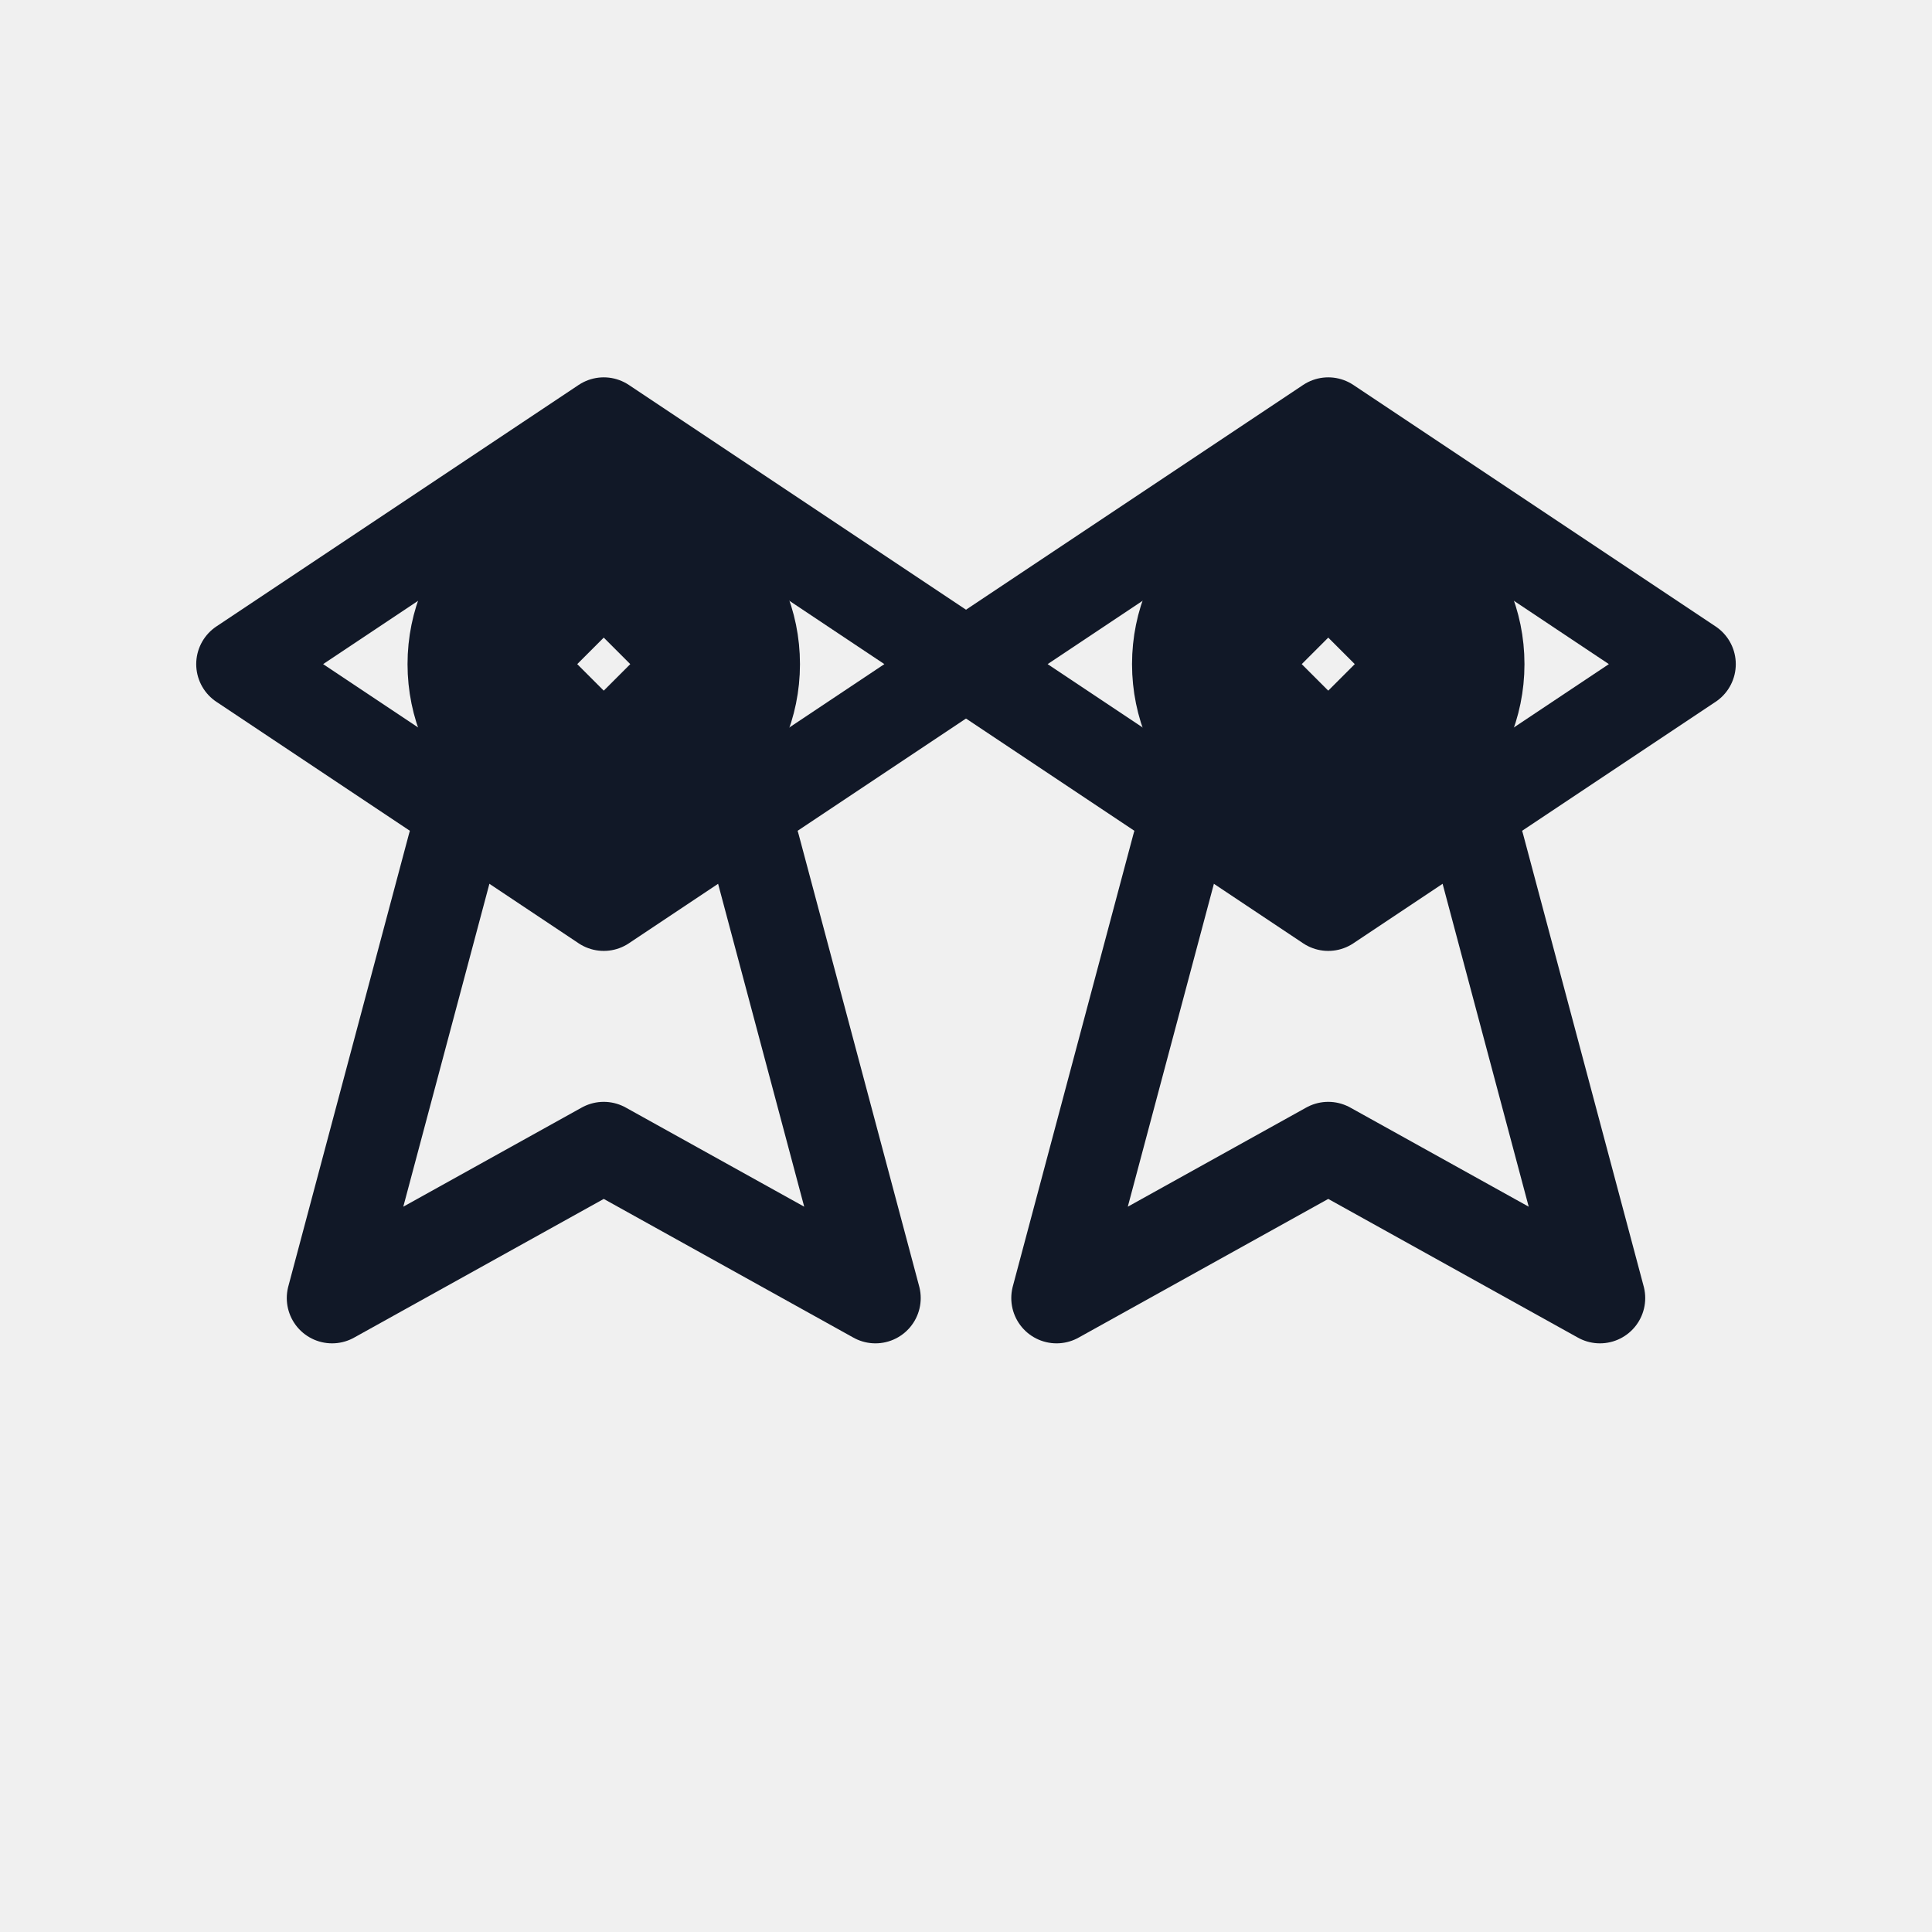
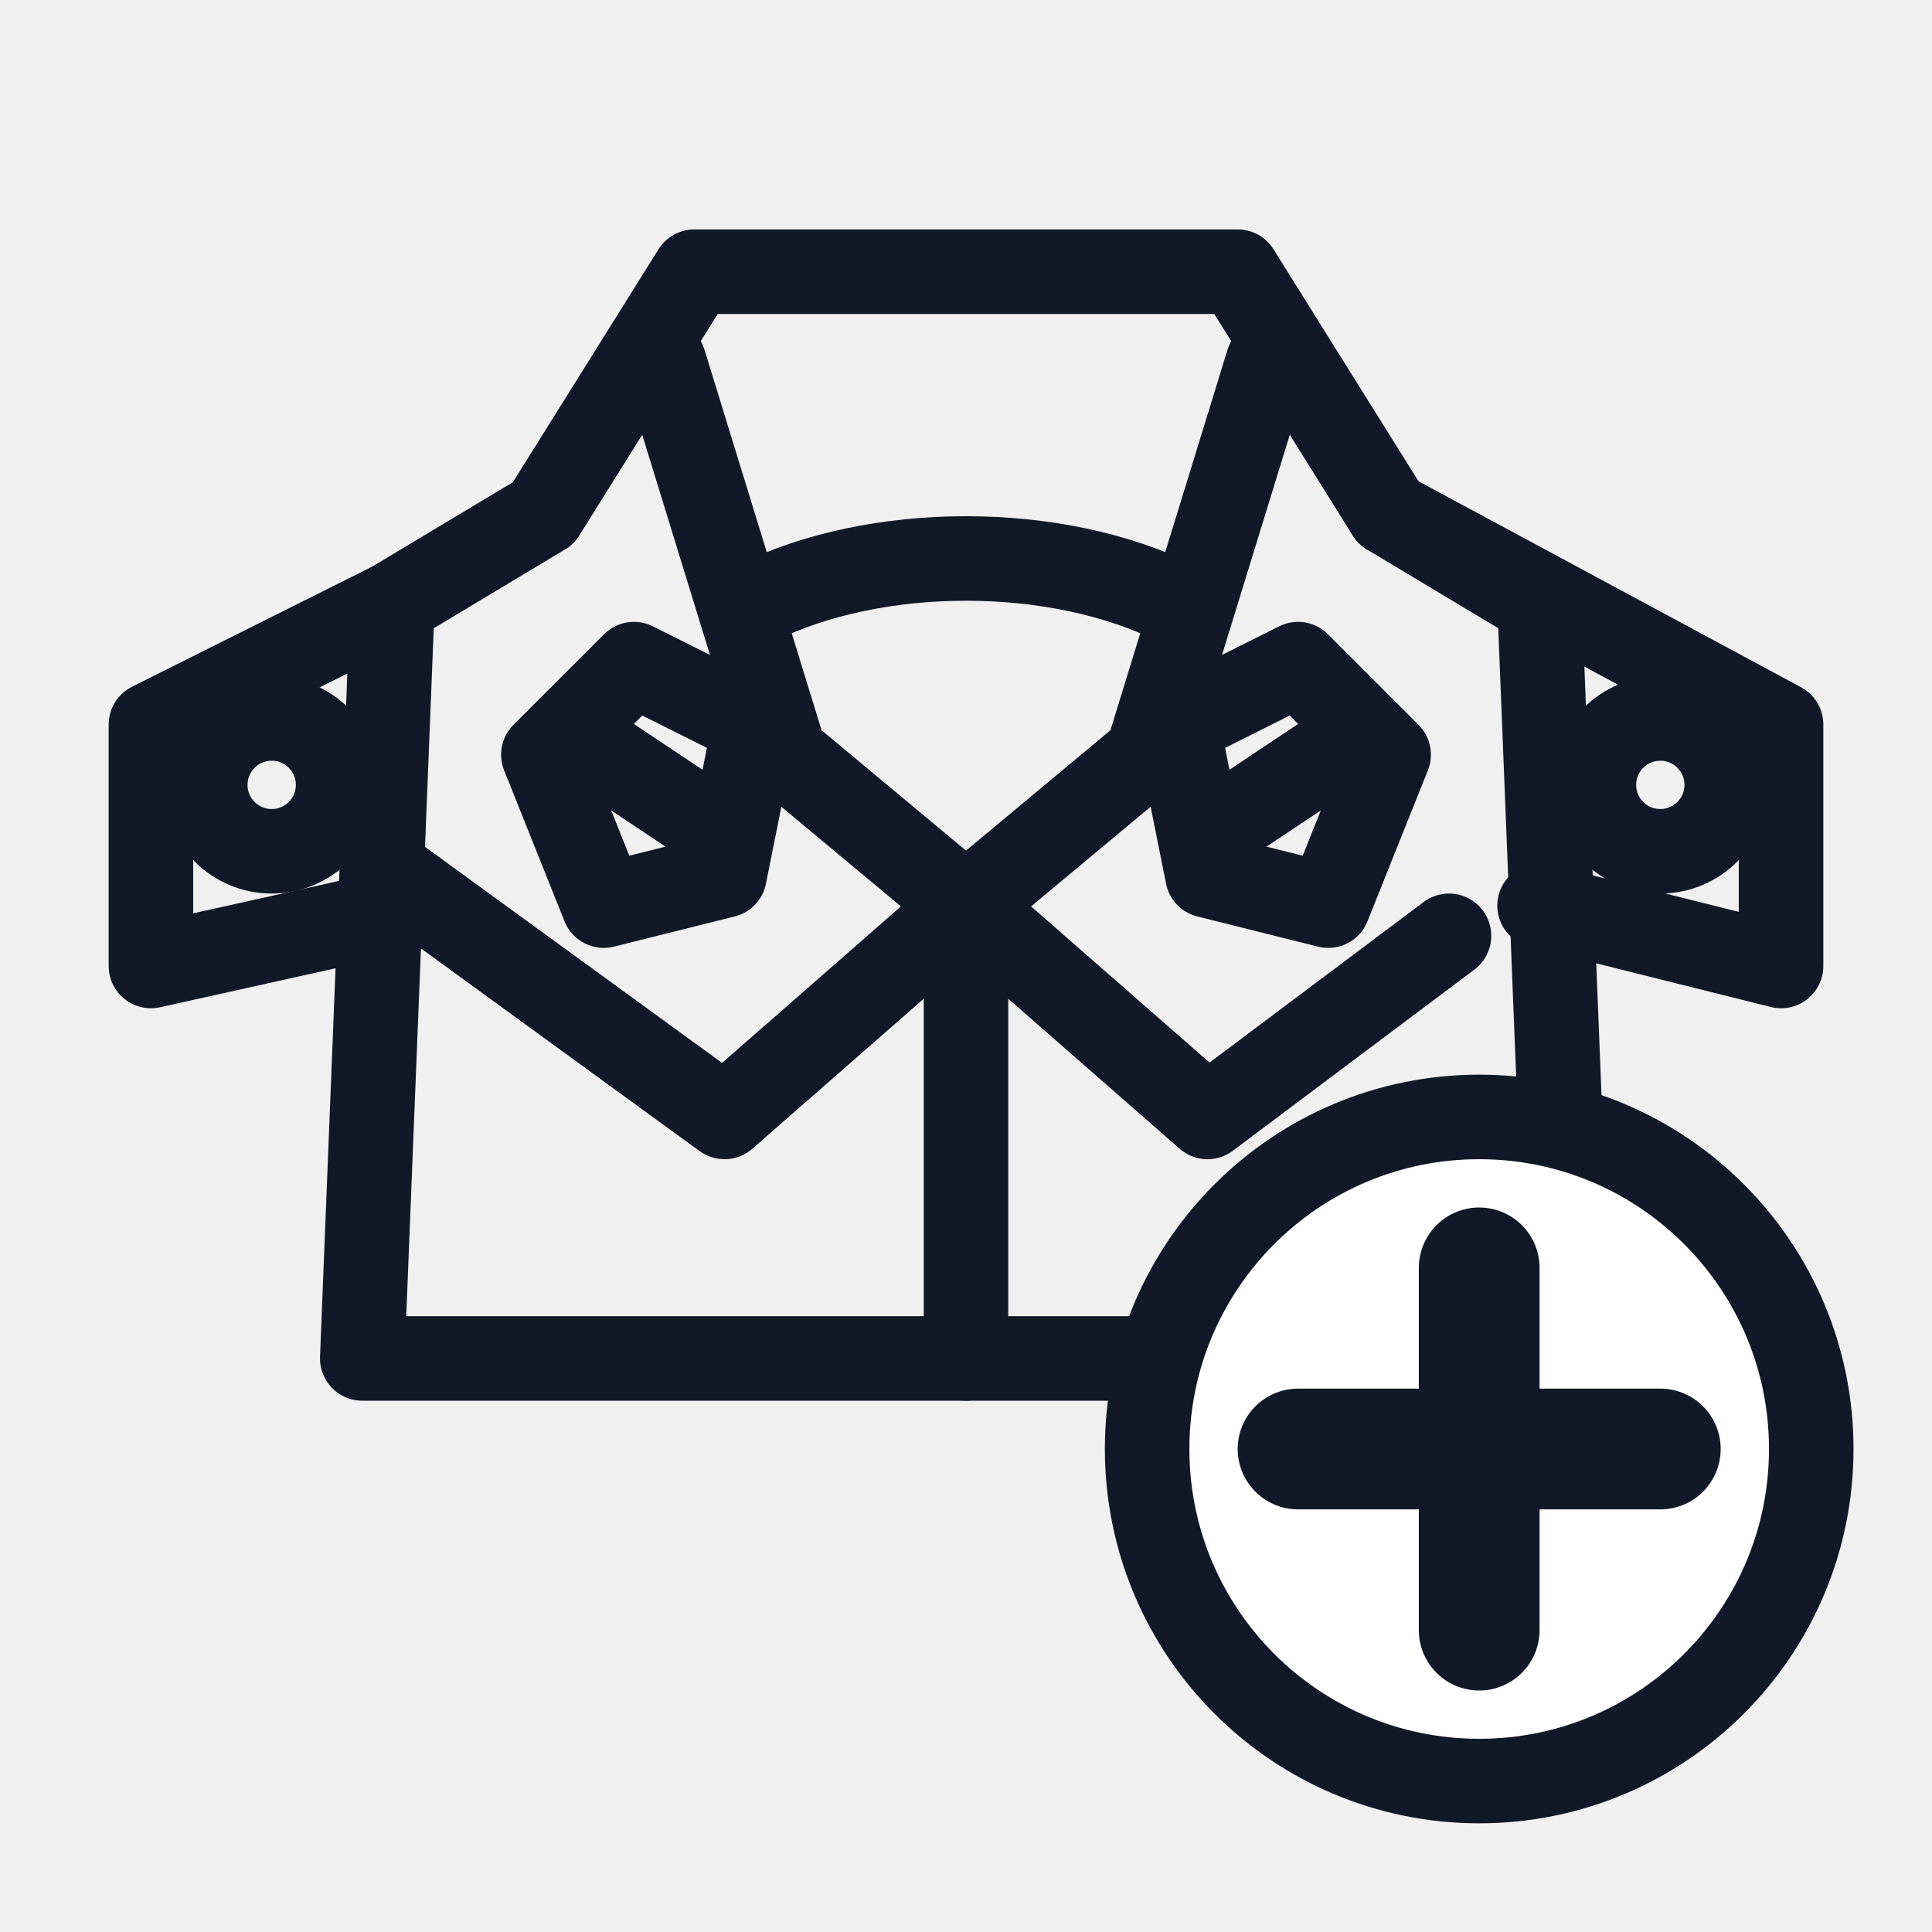
- <svg xmlns="http://www.w3.org/2000/svg" viewBox="0 0 64 64" fill="none" stroke="#111827" stroke-width="3" stroke-linecap="round" stroke-linejoin="round">
-   <path d="M8 22 20 14l12 8-12 8-12-8Z" />
-   <path d="m32 22 12-8 12 8-12 8-12-8Z" />
-   <circle cx="20" cy="22" r="5" />
-   <circle cx="44" cy="22" r="5" />
-   <path d="m15 28-4 15 9-5 9 5-4-15M39 28l-4 15 9-5 9 5-4-15" />
-   <path d="m17 22 3-3 3 3-3 3-3-3ZM41 22l3-3 3 3-3 3-3-3Z" />
+ <svg xmlns="http://www.w3.org/2000/svg" viewBox="0 0 64 64" fill="none" stroke="#111827" stroke-width="2.8" stroke-linecap="round" stroke-linejoin="round">
+   <path d="M18 17 23 9h18l5 8 5 3 1 25H12l1-25 5-3Z" />
+   <path d="m13 20-8 4v8l9-2M46 17l13 7v8l-8-2" />
+   <circle cx="9" cy="26" r="2.2" />
+   <circle cx="55" cy="26" r="2.2" />
+   <path d="m22 12 4 13 6 5-8 7-11-8M42 12l-4 13-6 5 8 7 8-6" />
+   <path d="M25 20c4-2 10-2 14 0M32 30v15" />
+   <path d="m18 25 3-3 4 2-1 5-4 1-2-5ZM46 25l-3-3-4 2 1 5 4 1 2-5Z" />
+   <path d="m20 25 3 2M44 25l-3 2" />
+   <circle cx="49" cy="48" r="11" fill="#fff" />
+   <path d="M49 42v12M43 48h12" stroke-width="4" />
</svg>
